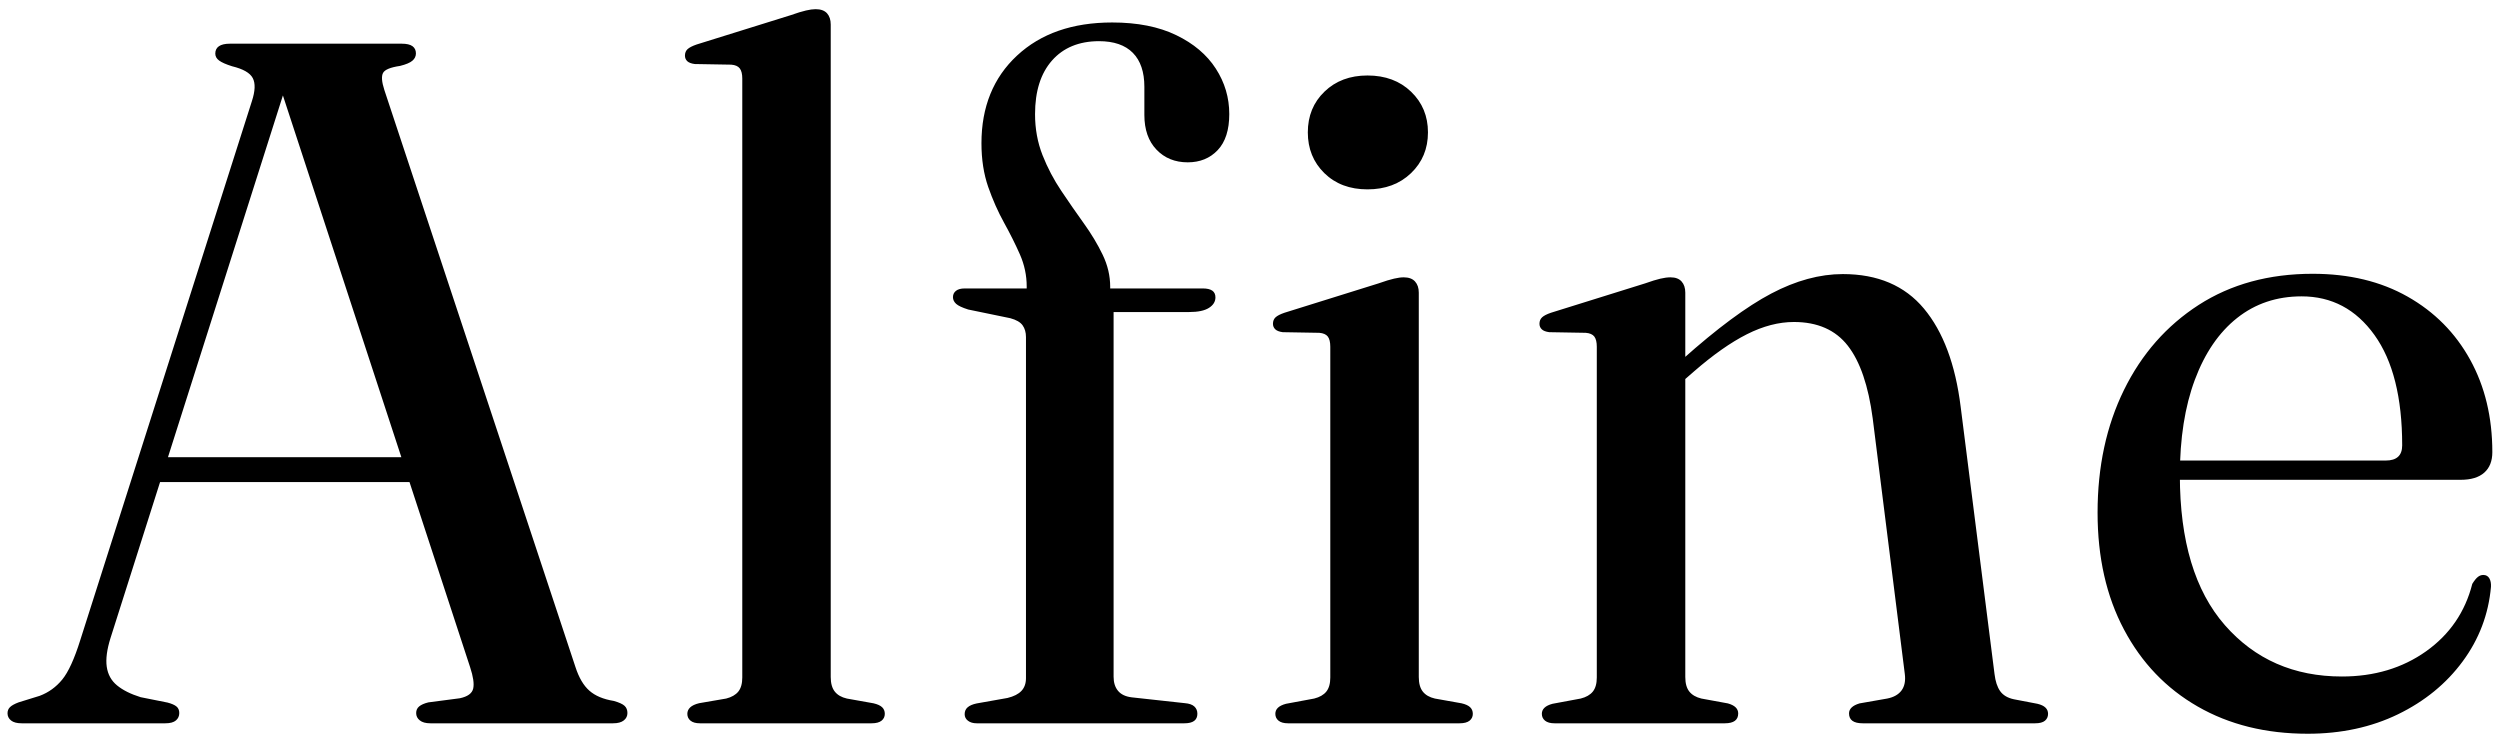
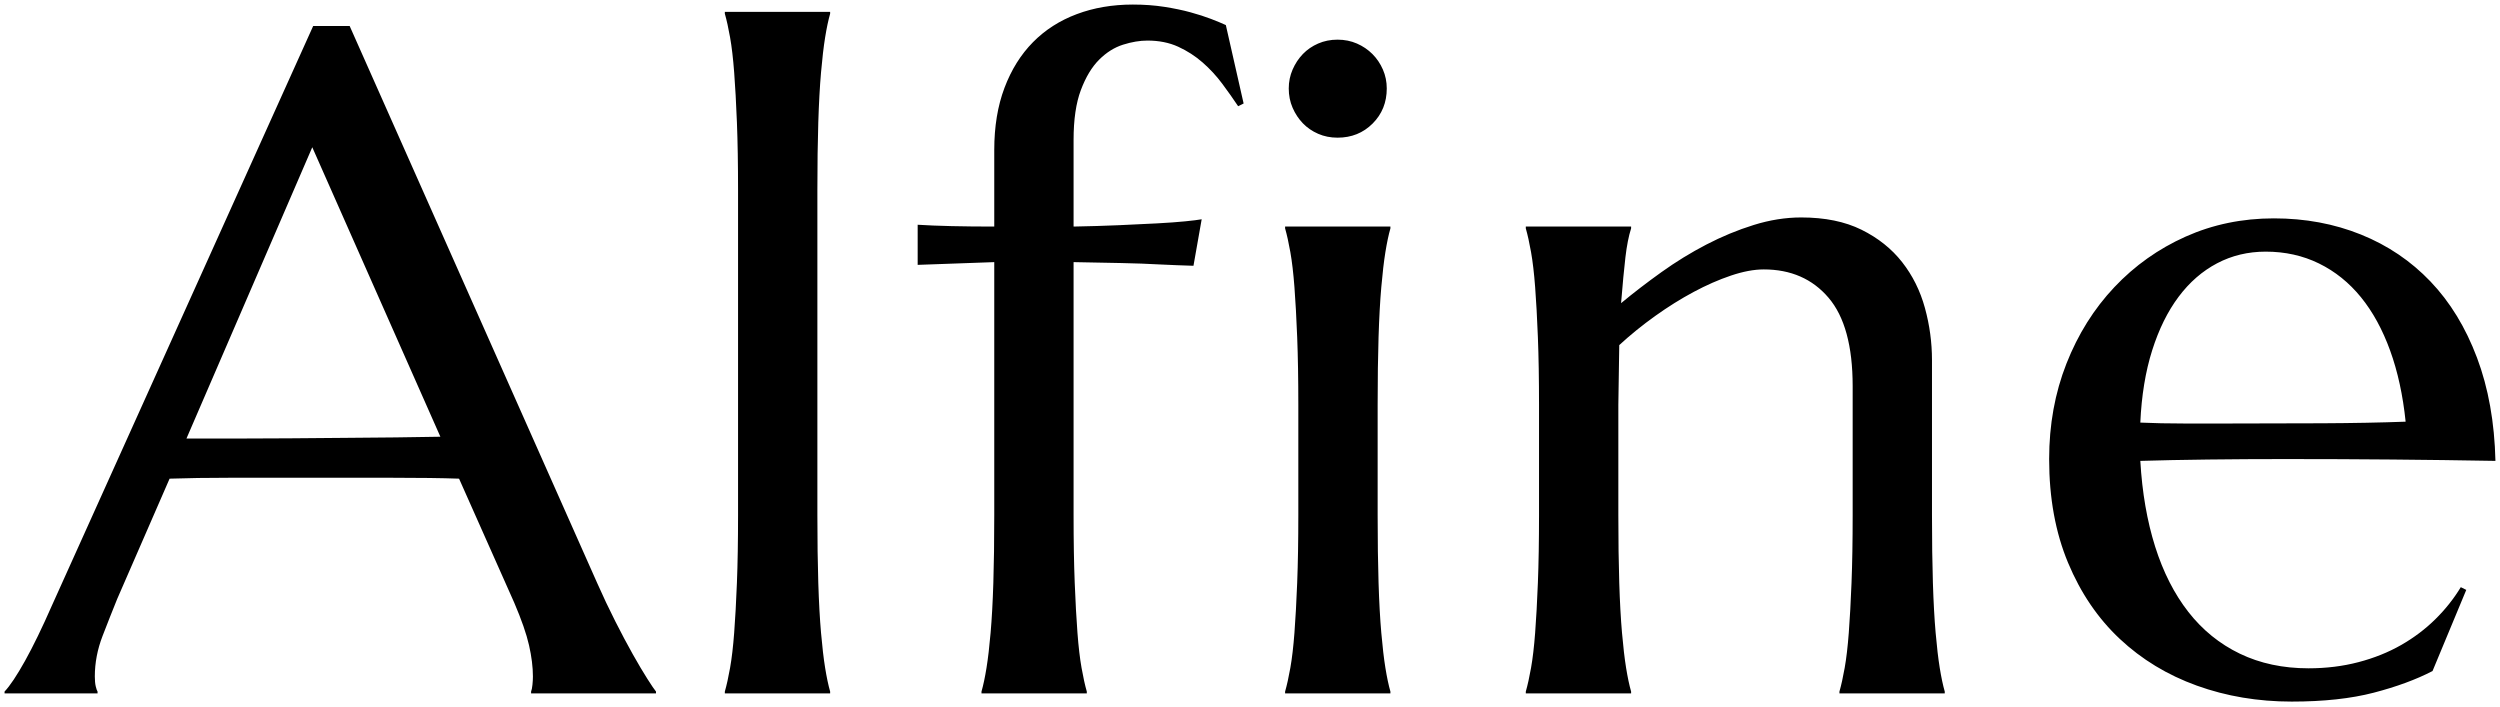
- <svg class="wordmark" viewBox="0 -1490 5150 1520" aria-hidden="true" focusable="false">
-   <path fill="currentColor" d="M311.2 -548.2H875.7L880.6 -497H303.5ZM369.3 -21.1Q369.3 -11.9 362.5 -6Q355.6 0 340.6 0H44.6Q30 0 22.8 -5.8Q15.5 -11.6 15.5 -20.7Q15.5 -28.4 20.7 -33.4Q25.8 -38.4 38.2 -43.1L81.8 -56.6Q109.2 -66.9 128.2 -90.1Q147.2 -113.3 165.4 -171.5L518.8 -1281.3Q529.2 -1313 520.7 -1329.1Q512.3 -1345.2 478.1 -1353.5Q459.3 -1359.4 451.4 -1365.3Q443.5 -1371.1 443.5 -1379.6Q443.5 -1389.6 451 -1394.8Q458.6 -1400 473.7 -1400H827.5Q842.7 -1400 849.8 -1394.8Q856.8 -1389.6 856.8 -1380Q856.8 -1371.1 849.5 -1364.9Q842.3 -1358.7 824 -1354.2Q794.5 -1349.9 789.1 -1339.8Q783.6 -1329.8 791.8 -1304.5L1185.4 -116Q1196.1 -83 1214.1 -67.2Q1232.1 -51.3 1264.3 -46.1Q1281 -41.4 1286.7 -35.9Q1292.5 -30.4 1292.5 -21.1Q1292.5 -11.9 1285.1 -6Q1277.7 0 1262.9 0H886.6Q872.2 0 864.8 -6Q857.3 -11.9 857.3 -21.1Q857.3 -29.7 863.5 -34.8Q869.8 -40 882.4 -43.1L947.3 -51.6Q971.4 -56.7 974.8 -71.6Q978.1 -86.4 968.4 -115.7L574 -1320.2L598.2 -1341.9L227.7 -175.8Q216.5 -140.2 219.9 -116.5Q223.3 -92.7 241.1 -78.1Q258.9 -63.4 289.7 -53.8L345.2 -42.7Q357.8 -39.4 363.6 -34.6Q369.3 -29.9 369.3 -21.1ZM1711.3 -1439.5V-95.4Q1711.3 -75.8 1719.7 -65.3Q1728 -54.8 1744.5 -51L1799.4 -41.2Q1811.6 -38.4 1817.2 -33.1Q1822.7 -27.8 1822.7 -19.5Q1822.7 -10.8 1816 -5.4Q1809.3 0 1795.4 0H1441.9Q1429.1 0 1422.5 -5.4Q1415.9 -10.8 1415.9 -19.5Q1415.9 -27.2 1421.8 -32.8Q1427.8 -38.4 1440.2 -41.4L1496 -51Q1512.6 -55.2 1520.9 -65.3Q1529.1 -75.5 1529.1 -94.4V-1328.2Q1529.1 -1342.3 1523.9 -1349.1Q1518.8 -1355.8 1506.4 -1356.8L1431.1 -1358.1Q1420.5 -1359.5 1415.7 -1364Q1411 -1368.6 1411 -1375.4Q1411 -1383.7 1416.3 -1388.7Q1421.7 -1393.7 1434.9 -1398.3L1628.4 -1458.6Q1648.8 -1465.8 1660.4 -1468.4Q1671.9 -1471.1 1680.2 -1471.1Q1696 -1471.1 1703.7 -1462.6Q1711.3 -1454 1711.3 -1439.5ZM2294 -95.9Q2294 -77.8 2303.2 -66.8Q2312.4 -55.8 2331.2 -53.5L2440.7 -41.5Q2454.1 -40.4 2460.3 -34.7Q2466.6 -28.9 2466.6 -19.7Q2466.6 0 2439.9 0H2012.1Q2000.9 0 1994.1 -5.2Q1987.2 -10.4 1987.2 -18.8Q1987.2 -27.7 1993.4 -33Q1999.5 -38.3 2011.8 -40.9L2075.5 -52.2Q2094.9 -56.9 2104.2 -66.8Q2113.5 -76.7 2113.5 -92.9V-795.6Q2113.5 -810.1 2106.6 -819.8Q2099.7 -829.5 2081.2 -834.5L1994.5 -852.4Q1976.1 -858.2 1969.6 -864.1Q1963.1 -870.1 1963.1 -877.9Q1963.1 -886 1969.3 -890.9Q1975.5 -895.8 1987.3 -895.8H2144.6L2115 -873.1V-899.9Q2115 -933.9 2101.1 -965.7Q2087.1 -997.4 2068.4 -1031.2Q2049.7 -1064.9 2035.7 -1104.9Q2021.8 -1144.9 2021.8 -1194.9Q2021.8 -1307.3 2095.1 -1375.5Q2168.4 -1443.7 2291 -1443.7Q2369.1 -1443.7 2423 -1417.6Q2476.9 -1391.6 2504.6 -1348.6Q2532.3 -1305.7 2532.3 -1255Q2532.3 -1206 2508.5 -1180.8Q2484.7 -1155.6 2446.7 -1155.6Q2407.3 -1155.6 2382.4 -1181.7Q2357.4 -1207.8 2357.4 -1253.2V-1311.2Q2357.4 -1357 2333.7 -1381.1Q2310 -1405.2 2263.6 -1405.2Q2202 -1404.9 2167.1 -1365.3Q2132.2 -1325.7 2132.2 -1254.8Q2132.2 -1209.6 2147.6 -1170.4Q2163.1 -1131.2 2186.4 -1096.6Q2209.6 -1062 2232.8 -1029.7Q2256 -997.4 2271.5 -965.2Q2287 -933 2287 -899.2V-869.4L2268.2 -895.8H2477.7Q2490.7 -895.8 2497.3 -891.3Q2503.8 -886.7 2503.8 -877.4Q2503.8 -864.3 2490.5 -855.8Q2477.1 -847.2 2449.7 -847.2H2294ZM2922.7 -887.1V-95.4Q2922.7 -75.8 2931 -65.3Q2939.3 -54.8 2955.8 -51L3010.8 -41.2Q3023 -38.4 3028.5 -33.1Q3034 -27.8 3034 -19.5Q3034 -10.8 3027.3 -5.4Q3020.6 0 3006.7 0H2653.2Q2640.5 0 2633.8 -5.4Q2627.2 -10.8 2627.2 -19.5Q2627.2 -26.9 2632.5 -32Q2637.9 -37.2 2649.2 -40.2L2707.3 -51Q2724 -55.2 2732.2 -65.3Q2740.4 -75.5 2740.4 -94.4V-775.7Q2740.4 -789.9 2735.3 -796.7Q2730.1 -803.4 2717.7 -804.4L2642.4 -805.7Q2631.8 -807.1 2627.1 -811.6Q2622.3 -816.2 2622.3 -823Q2622.3 -831.3 2627.6 -836.3Q2633 -841.3 2646.2 -845.8L2839.7 -906.2Q2860.1 -913.4 2871.7 -916Q2883.3 -918.7 2891.6 -918.7Q2907.3 -918.7 2915 -910.1Q2922.7 -901.6 2922.7 -887.1ZM2817 -1099.9Q2762.3 -1099.9 2728.2 -1133.3Q2694.1 -1166.8 2694.1 -1217.3Q2694.1 -1268.2 2728.5 -1301.3Q2762.9 -1334.5 2817 -1334.5Q2872.2 -1334.5 2906.9 -1301Q2941.6 -1267.6 2941.6 -1217.3Q2941.6 -1166.8 2906.7 -1133.3Q2871.9 -1099.9 2817 -1099.9ZM3471.7 -887.1V-95.4Q3471.7 -75.8 3480 -65.4Q3488.3 -55 3504.8 -51L3559.4 -41Q3580.7 -35.1 3580.7 -20.3Q3580.7 0 3553.2 0H3202.2Q3189.5 0 3182.8 -5.4Q3176.2 -10.8 3176.2 -19.5Q3176.2 -26.9 3181.6 -32Q3186.9 -37.2 3198.2 -40.2L3256.3 -51Q3273 -55.2 3281.2 -65.3Q3289.4 -75.5 3289.4 -94.4V-775.7Q3289.4 -789.9 3284.3 -796.7Q3279.1 -803.4 3266.7 -804.4L3191.4 -805.7Q3180.8 -807.1 3176.1 -811.6Q3171.3 -816.2 3171.3 -823Q3171.3 -831.3 3176.7 -836.3Q3182 -841.3 3195.2 -845.8L3388.8 -906.2Q3408.5 -913.2 3420.2 -915.9Q3431.9 -918.7 3441.3 -918.7Q3456.5 -918.7 3464.1 -910.1Q3471.7 -901.6 3471.7 -887.1ZM3450.3 -690.6 3426.4 -714.8 3465.9 -749.8Q3572.7 -845.2 3648.8 -885.3Q3724.9 -925.4 3796.3 -925.4Q3903.9 -925.4 3963.3 -854.3Q4022.7 -783.1 4039 -651.8L4108.7 -101.6Q4111.4 -78.9 4120.3 -66.3Q4129.3 -53.6 4148.6 -49.5L4197.1 -40.2Q4208.4 -37.5 4213.7 -32.3Q4219 -27.2 4219 -19.5Q4219 -10.8 4212.7 -5.4Q4206.3 0 4192.4 0H3837.1Q3809 0 3809 -20.3Q3809 -34.5 3830.6 -41L3887.7 -51Q3907.8 -55 3917.2 -67.7Q3926.6 -80.5 3923.9 -101.6L3857.8 -627.9Q3844.5 -729 3806.5 -777.8Q3768.4 -826.7 3695.4 -826.7Q3648.7 -826.7 3598.7 -801.5Q3548.7 -776.3 3489.1 -724.4ZM5134.2 -558.6Q5134.2 -531.1 5117.6 -516.4Q5101 -501.6 5069.1 -501.6H4438.9V-541.3H4914.7Q4948.5 -541.3 4948.5 -572.5Q4948.5 -720.3 4891.4 -799.9Q4834.3 -879.5 4741.3 -879.5Q4664.7 -879.5 4608.5 -835Q4552.3 -790.5 4521.4 -707.7Q4490.5 -625 4490.5 -510.7Q4490.5 -308.1 4583.2 -202.2Q4675.9 -96.4 4824.4 -96.4Q4924.5 -96.4 4997.7 -148.3Q5070.8 -200.3 5092.9 -287.2Q5099.4 -297.7 5104.5 -301.6Q5109.7 -305.6 5115.6 -305.6Q5123.9 -305.6 5128 -298.7Q5132 -291.9 5131.4 -281.1Q5123.8 -196.2 5073.1 -127.5Q5022.4 -58.7 4939.9 -18.6Q4857.3 21.5 4753.7 21.5Q4624.8 21.5 4527.2 -34.6Q4429.7 -90.6 4375.4 -193.2Q4321 -295.7 4321 -434Q4321 -575.8 4375.4 -686.7Q4429.9 -797.7 4529.4 -861.9Q4629 -926 4764.1 -926Q4876.7 -926 4959.8 -878.9Q5042.9 -831.8 5088.5 -749Q5134.2 -666.2 5134.2 -558.6Z" />
+ <svg class="wordmark" viewBox="-10 -1521 5484 1549" aria-hidden="true" focusable="false">
+   <path fill="currentColor" d="M1155 0V-4Q1157 -9 1158 -19Q1159 -29 1159 -37Q1159 -68 1150.5 -105.5Q1142 -143 1118 -199L997 -471Q941 -473 848 -473Q755 -473 647 -473Q568 -473 494.5 -473Q421 -473 362 -471L247 -207Q232 -170 215 -126Q198 -82 198 -37Q198 -24 200 -15.5Q202 -7 204 -4V0H0V-4Q18 -23 45 -71.5Q72 -120 104 -193L677 -1464H757L1300 -242Q1319 -199 1339.5 -158.5Q1360 -118 1378 -86Q1396 -54 1410 -32Q1424 -10 1429 -4V0ZM507 -559Q565 -559 626 -559.5Q687 -560 745.5 -560.5Q804 -561 858 -561.5Q912 -562 956 -563L675 -1198L399 -559ZM1609 -1104Q1609 -1189 1606.5 -1252.5Q1604 -1316 1600.5 -1362Q1597 -1408 1591.5 -1439Q1586 -1470 1580 -1491V-1495H1811V-1491Q1805 -1470 1800 -1439Q1795 -1408 1791 -1362Q1787 -1316 1785 -1252.5Q1783 -1189 1783 -1104V-391Q1783 -306 1785 -242.5Q1787 -179 1791 -133Q1795 -87 1800 -56Q1805 -25 1811 -4V0H1580V-4Q1586 -25 1591.5 -56Q1597 -87 1600.5 -133Q1604 -179 1606.5 -242.5Q1609 -306 1609 -391ZM2507 -1432Q2482 -1432 2453.5 -1423Q2425 -1414 2401 -1390Q2377 -1366 2361 -1323.5Q2345 -1281 2345 -1214V-1024Q2398 -1025 2444.5 -1027Q2491 -1029 2528 -1031Q2565 -1033 2590 -1035.5Q2615 -1038 2626 -1040L2608 -938Q2573 -939 2532 -941Q2497 -943 2449 -944Q2401 -945 2345 -946V-391Q2345 -306 2347.5 -242.5Q2350 -179 2353.5 -133Q2357 -87 2362.5 -56Q2368 -25 2374 -4V0H2143V-4Q2149 -25 2154 -56Q2159 -87 2163 -133Q2167 -179 2169 -242.5Q2171 -306 2171 -391V-946L2003 -940V-1028Q2034 -1026 2077 -1025Q2120 -1024 2171 -1024V-1192Q2171 -1269 2193.5 -1328.5Q2216 -1388 2256 -1428.5Q2296 -1469 2352 -1490Q2408 -1511 2475 -1511Q2512 -1511 2544 -1506Q2576 -1501 2601.5 -1494Q2627 -1487 2646.5 -1479.5Q2666 -1472 2679 -1466L2718 -1294L2706 -1288Q2690 -1312 2671 -1337.5Q2652 -1363 2628 -1384Q2604 -1405 2574.5 -1418.5Q2545 -1432 2507 -1432ZM2838 -633Q2838 -718 2835.5 -781.5Q2833 -845 2829.5 -891Q2826 -937 2820.5 -968Q2815 -999 2809 -1020V-1024H3040V-1020Q3034 -999 3029 -968Q3024 -937 3020 -891Q3016 -845 3014 -781.5Q3012 -718 3012 -633V-391Q3012 -306 3014 -242.5Q3016 -179 3020 -133Q3024 -87 3029 -56Q3034 -25 3040 -4V0H2809V-4Q2815 -25 2820.5 -56Q2826 -87 2829.5 -133Q2833 -179 2835.5 -242.5Q2838 -306 2838 -391ZM2817 -1327Q2817 -1349 2825.5 -1368.5Q2834 -1388 2848 -1402.5Q2862 -1417 2881.5 -1425.5Q2901 -1434 2924 -1434Q2947 -1434 2966.5 -1425.5Q2986 -1417 3000.5 -1402.5Q3015 -1388 3023.5 -1368.5Q3032 -1349 3032 -1327Q3032 -1281 3001 -1250Q2970 -1219 2924 -1219Q2901 -1219 2881.5 -1227.5Q2862 -1236 2848 -1250.5Q2834 -1265 2825.5 -1284.5Q2817 -1304 2817 -1327ZM4054 -674Q4054 -806 4001 -868Q3948 -930 3859 -930Q3827 -930 3787 -916.5Q3747 -903 3705 -880.5Q3663 -858 3621 -828Q3579 -798 3542 -764L3540 -633V-391Q3540 -306 3542 -242.5Q3544 -179 3548 -133Q3552 -87 3557 -56Q3562 -25 3568 -4V0H3337V-4Q3343 -25 3348.5 -56Q3354 -87 3357.5 -133Q3361 -179 3363.5 -242.5Q3366 -306 3366 -391V-633Q3366 -718 3363.5 -781.5Q3361 -845 3357.5 -891Q3354 -937 3348.5 -968Q3343 -999 3337 -1020V-1024H3568V-1020Q3560 -995 3555.5 -956.5Q3551 -918 3546 -856Q3587 -890 3634.5 -924Q3682 -958 3733 -984.5Q3784 -1011 3837 -1027.5Q3890 -1044 3941 -1044Q4019 -1044 4073.5 -1017Q4128 -990 4162.5 -946Q4197 -902 4212.5 -845.5Q4228 -789 4228 -731V-391Q4228 -306 4230 -242.5Q4232 -179 4236 -133Q4240 -87 4245 -56Q4250 -25 4256 -4V0H4025V-4Q4031 -25 4036.5 -56Q4042 -87 4045.5 -133Q4049 -179 4051.5 -242.5Q4054 -306 4054 -391ZM5017 18Q4906 18 4809 -17Q4712 -52 4640 -119.5Q4568 -187 4526.5 -286.5Q4485 -386 4485 -514Q4485 -627 4523 -723.5Q4561 -820 4628 -891Q4695 -962 4784.5 -1002Q4874 -1042 4978 -1042Q5081 -1042 5169 -1006.5Q5257 -971 5321.5 -903.5Q5386 -836 5423.5 -736.5Q5461 -637 5464 -510Q5351 -512 5238 -513Q5125 -514 5003 -514Q4916 -514 4833.5 -513Q4751 -512 4685 -510Q4691 -406 4717.5 -322Q4744 -238 4790.5 -178.5Q4837 -119 4903.5 -87Q4970 -55 5054 -55Q5112 -55 5163.5 -68.5Q5215 -82 5257 -106Q5299 -130 5332 -162.5Q5365 -195 5388 -233L5400 -227L5326 -49Q5272 -21 5197 -1.5Q5122 18 5017 18ZM4884 -592Q4984 -592 5084.5 -592.5Q5185 -593 5267 -596Q5258 -683 5233 -752Q5208 -821 5169 -869Q5130 -917 5077 -943Q5024 -969 4960 -969Q4902 -969 4853.5 -943.5Q4805 -918 4769 -870Q4733 -822 4711 -752.5Q4689 -683 4685 -594Q4730 -592 4780 -592Q4830 -592 4884 -592Z" />
</svg>
